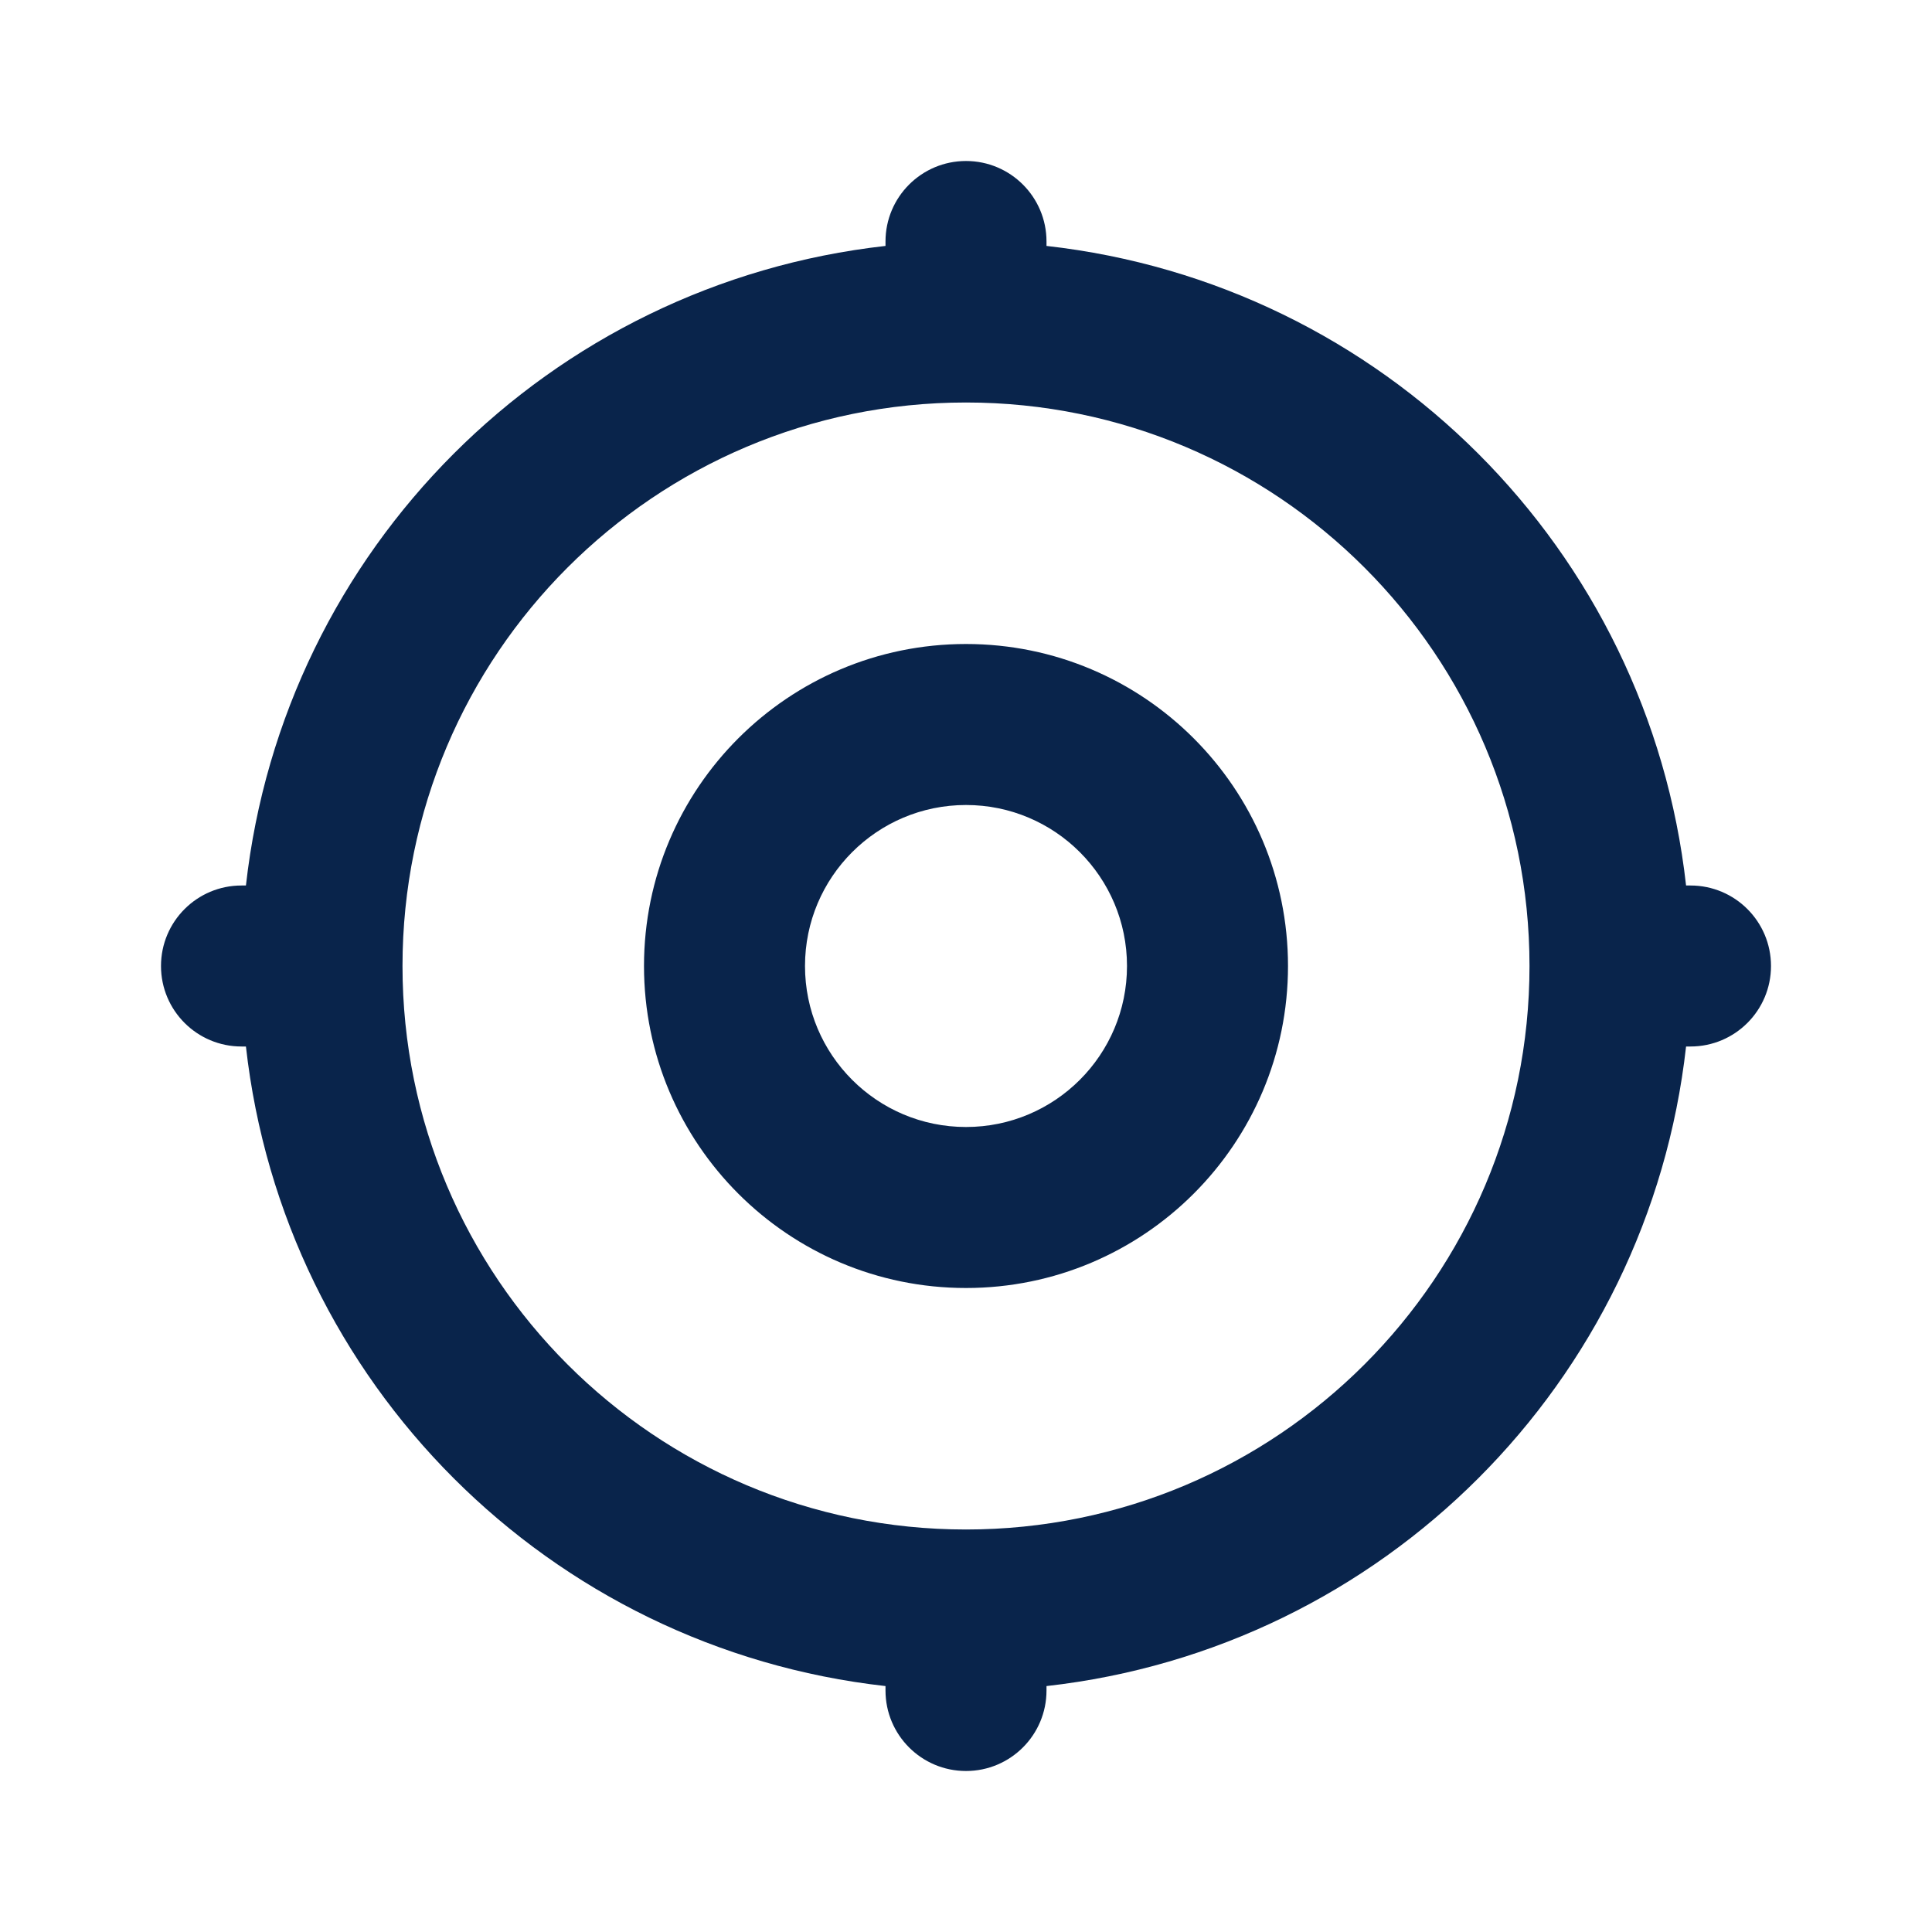
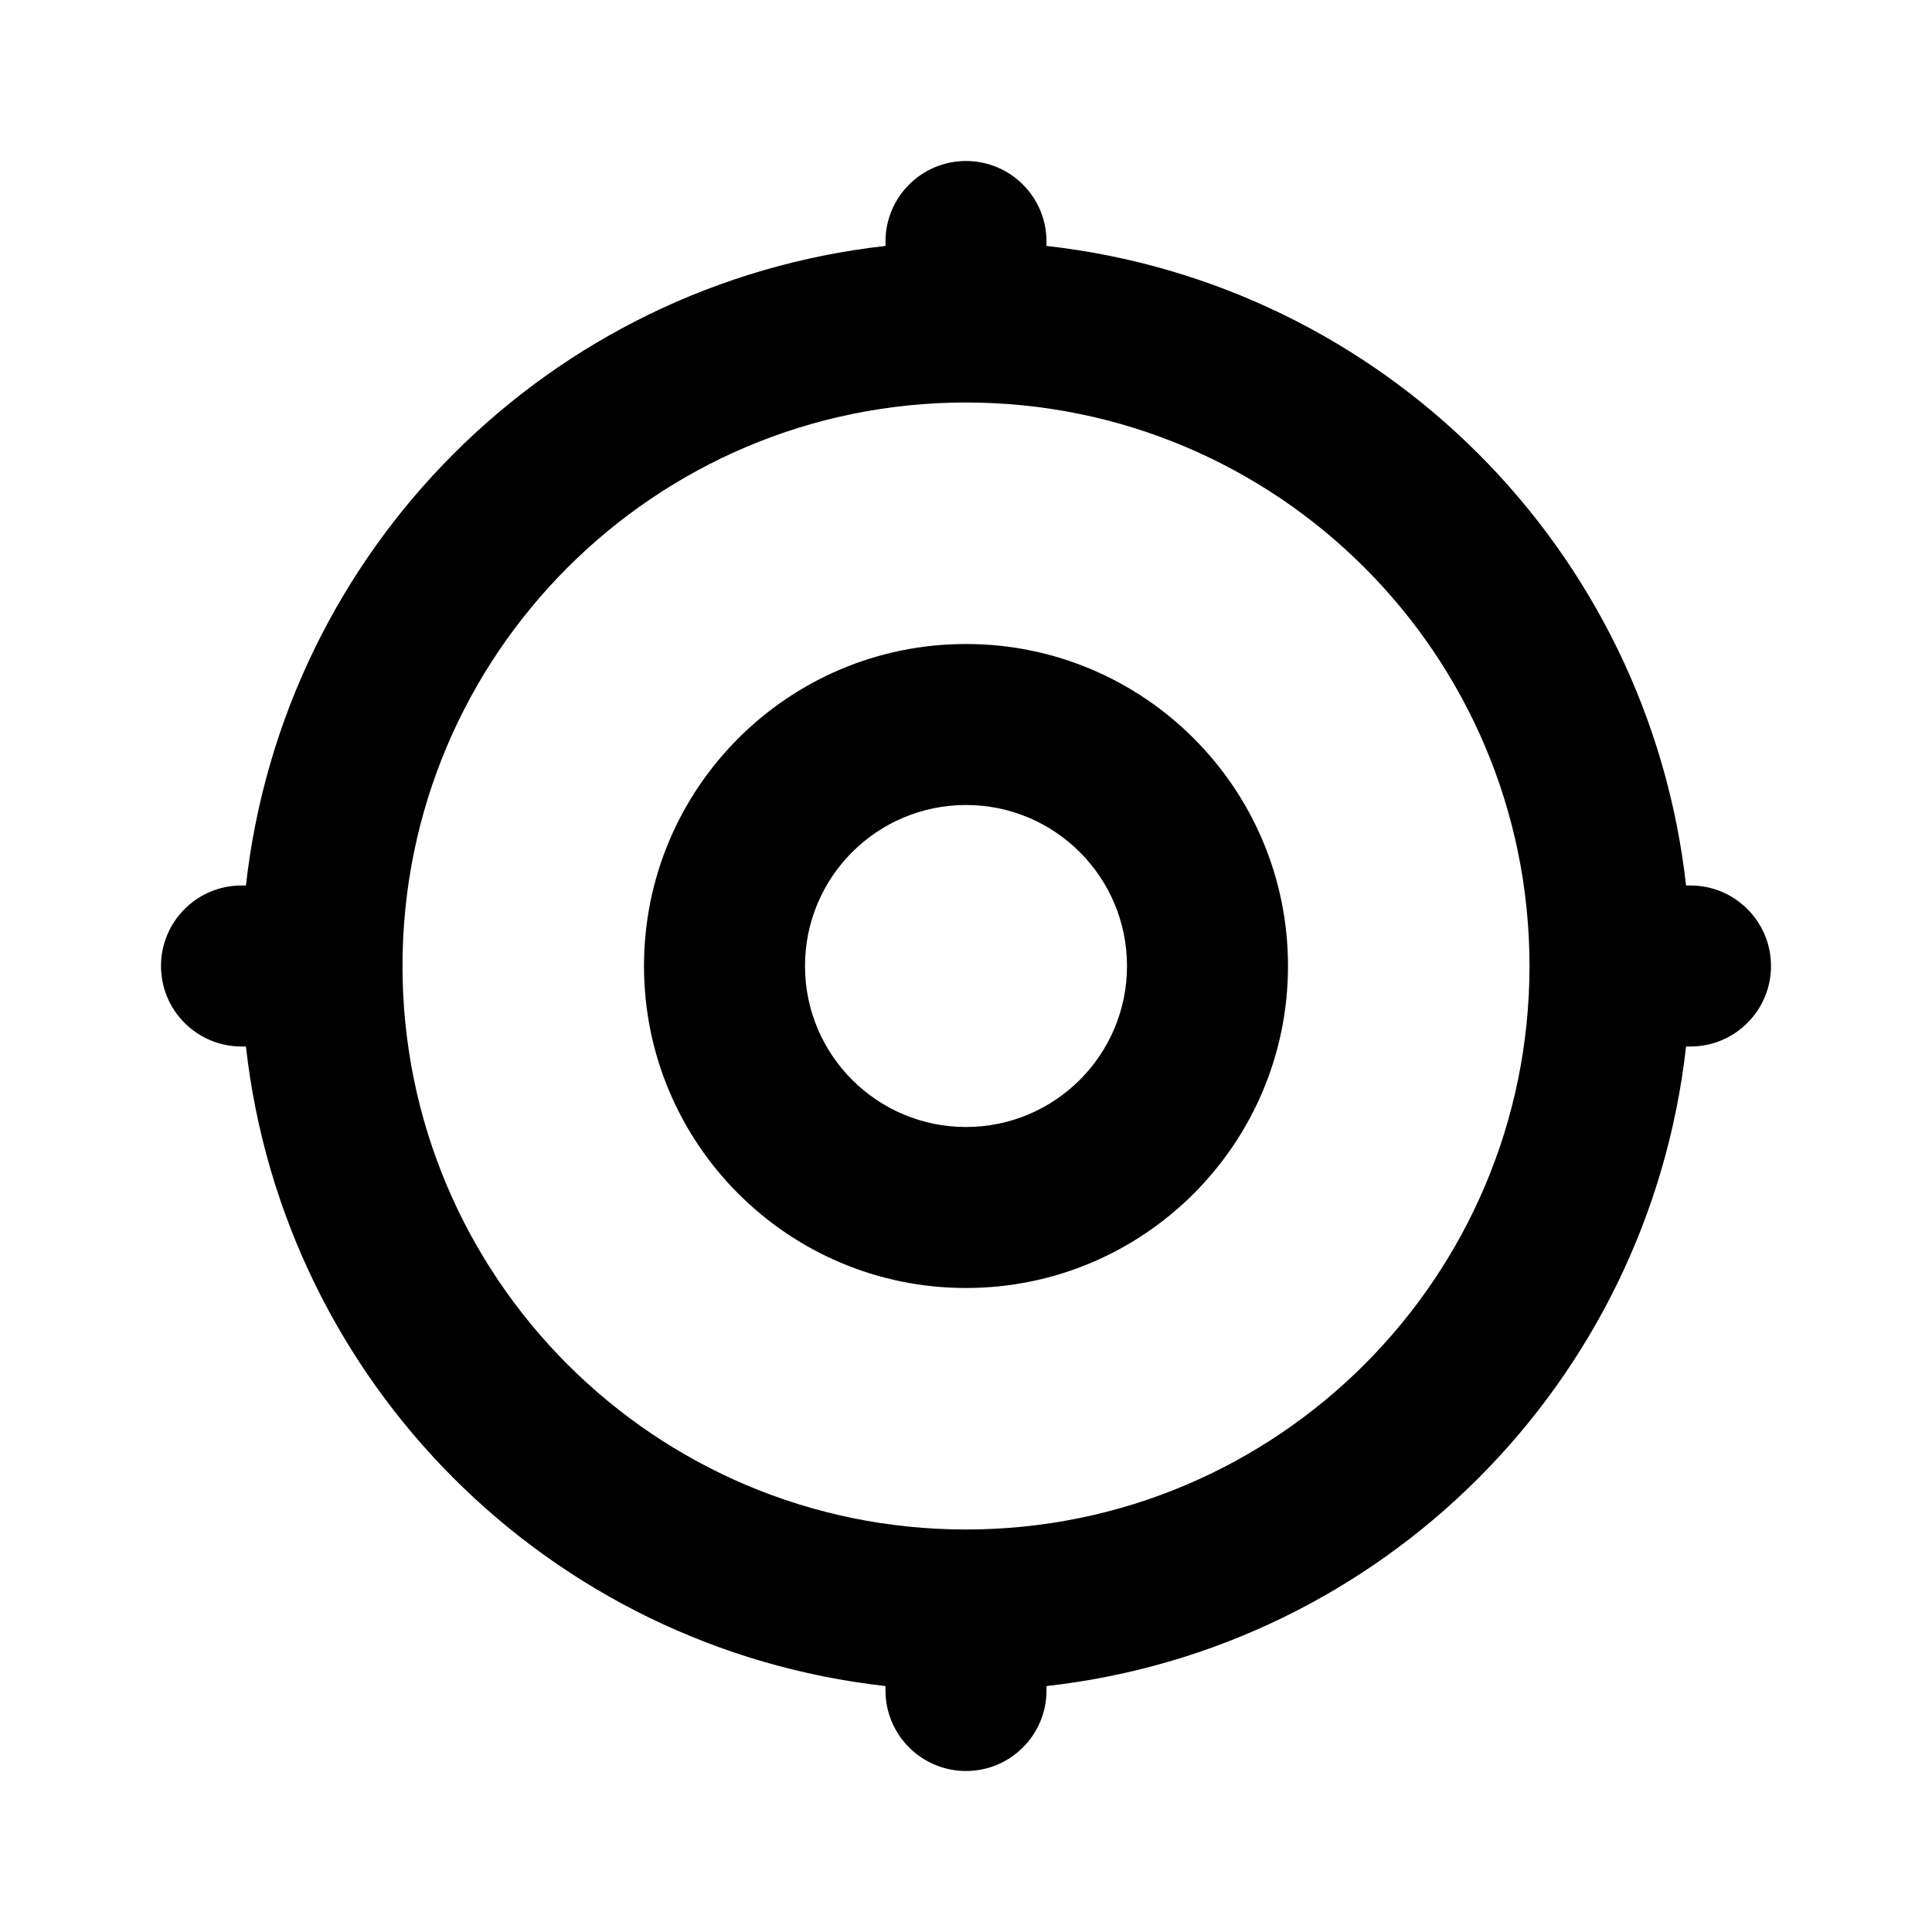
- <svg xmlns="http://www.w3.org/2000/svg" width="24" height="24">
+ <svg xmlns="http://www.w3.org/2000/svg" width="24" height="24" viewBox="0 0 24 24">
  <g fill="none" fill-rule="evenodd">
    <path d="M24 0v24H0V0zM12.593 23.258l-.011.002-.071.035-.02.004-.014-.004-.071-.035c-.01-.004-.019-.001-.024.005l-.004.01-.017.428.005.02.01.013.104.074.015.004.012-.004.104-.074.012-.016.004-.017-.017-.427c-.002-.01-.009-.017-.017-.018m.265-.113-.013.002-.185.093-.01.01-.003.011.018.43.005.012.008.007.201.093c.012.004.023 0 .029-.008l.004-.014-.034-.614c-.003-.012-.01-.02-.02-.022m-.715.002a.023.023 0 0 0-.027.006l-.006.014-.034.614c0 .012.007.02.017.024l.015-.002.201-.093.01-.008.004-.011.017-.43-.003-.012-.01-.01z" />
-     <path fill="#09244B" d="M12 2a1 1 0 0 1 1 1v.055A9.004 9.004 0 0 1 20.945 11H21a1 1 0 1 1 0 2h-.055A9.004 9.004 0 0 1 13 20.945V21a1 1 0 1 1-2 0v-.055A9.004 9.004 0 0 1 3.055 13H3a1 1 0 1 1 0-2h.055A9.004 9.004 0 0 1 11 3.055V3a1 1 0 0 1 1-1m0 3a7 7 0 1 0 0 14 7 7 0 0 0 0-14m0 3a4 4 0 1 1 0 8 4 4 0 0 1 0-8m0 2a2 2 0 1 0 0 4 2 2 0 0 0 0-4" />
+     <path fill="currentColor" d="M12 2a1 1 0 0 1 1 1v.055A9.004 9.004 0 0 1 20.945 11H21a1 1 0 1 1 0 2h-.055A9.004 9.004 0 0 1 13 20.945V21a1 1 0 1 1-2 0v-.055A9.004 9.004 0 0 1 3.055 13H3a1 1 0 1 1 0-2h.055A9.004 9.004 0 0 1 11 3.055V3a1 1 0 0 1 1-1m0 3a7 7 0 1 0 0 14 7 7 0 0 0 0-14m0 3a4 4 0 1 1 0 8 4 4 0 0 1 0-8m0 2a2 2 0 1 0 0 4 2 2 0 0 0 0-4" />
  </g>
</svg>
